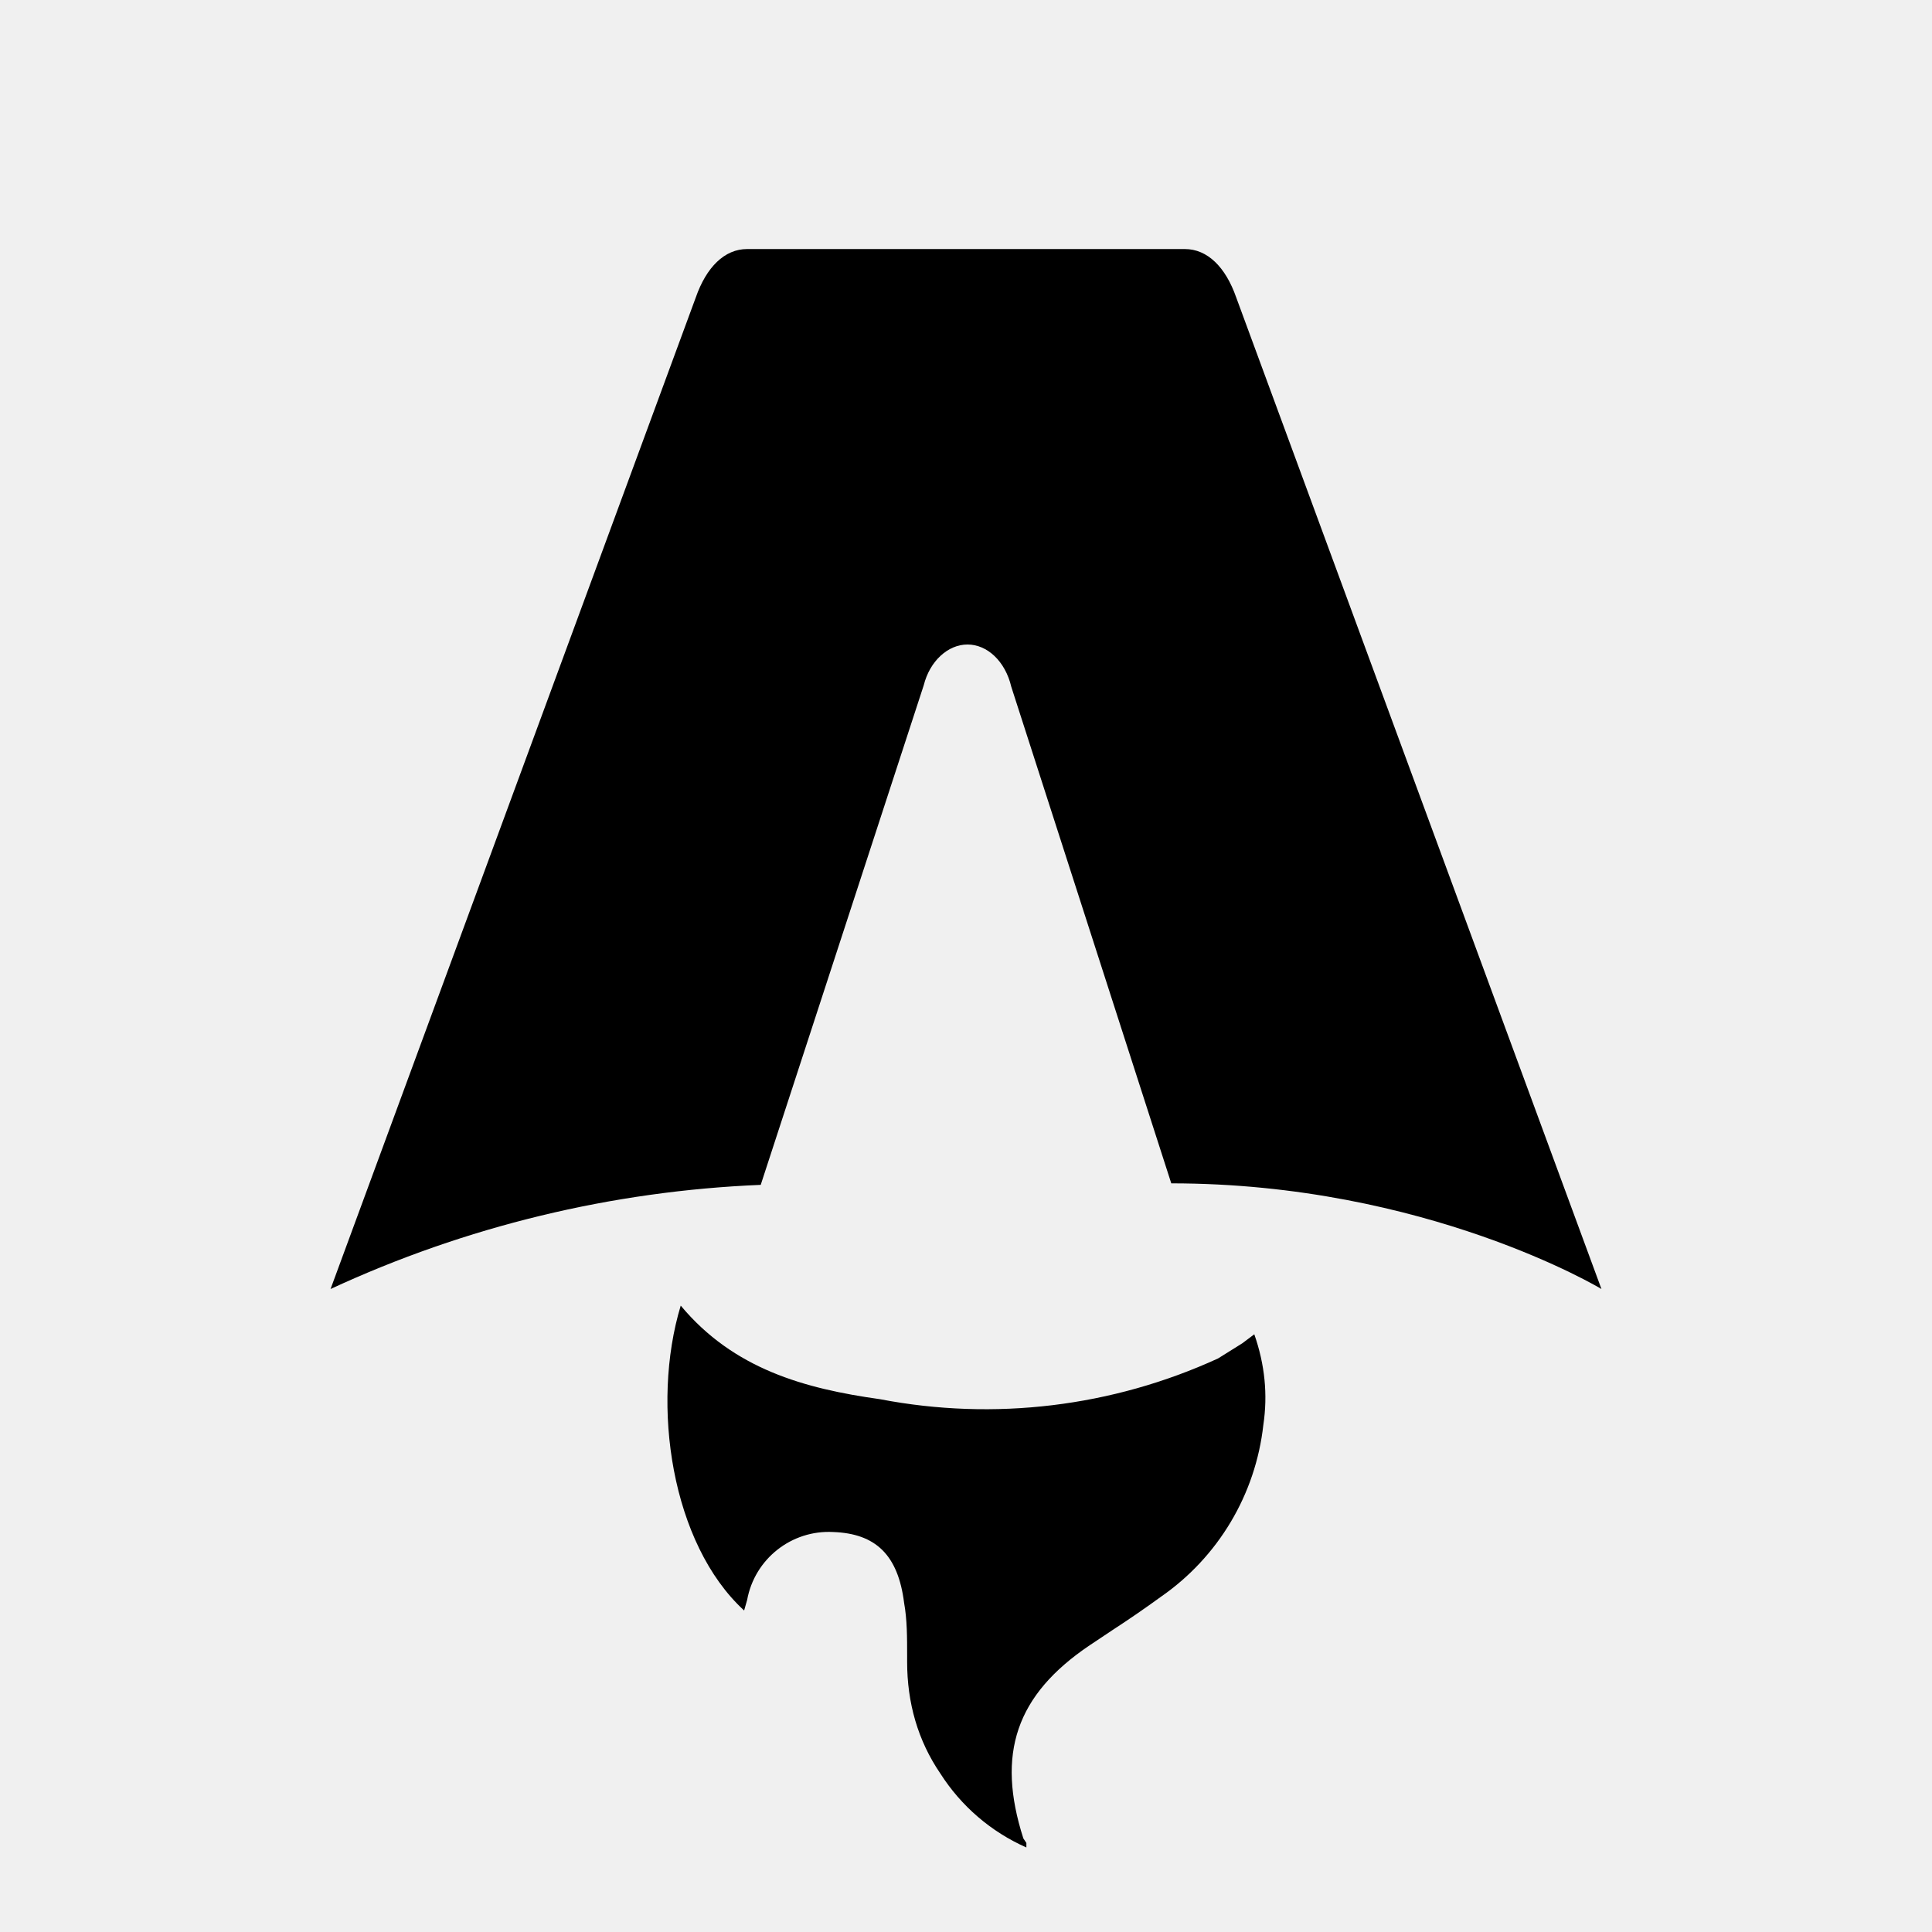
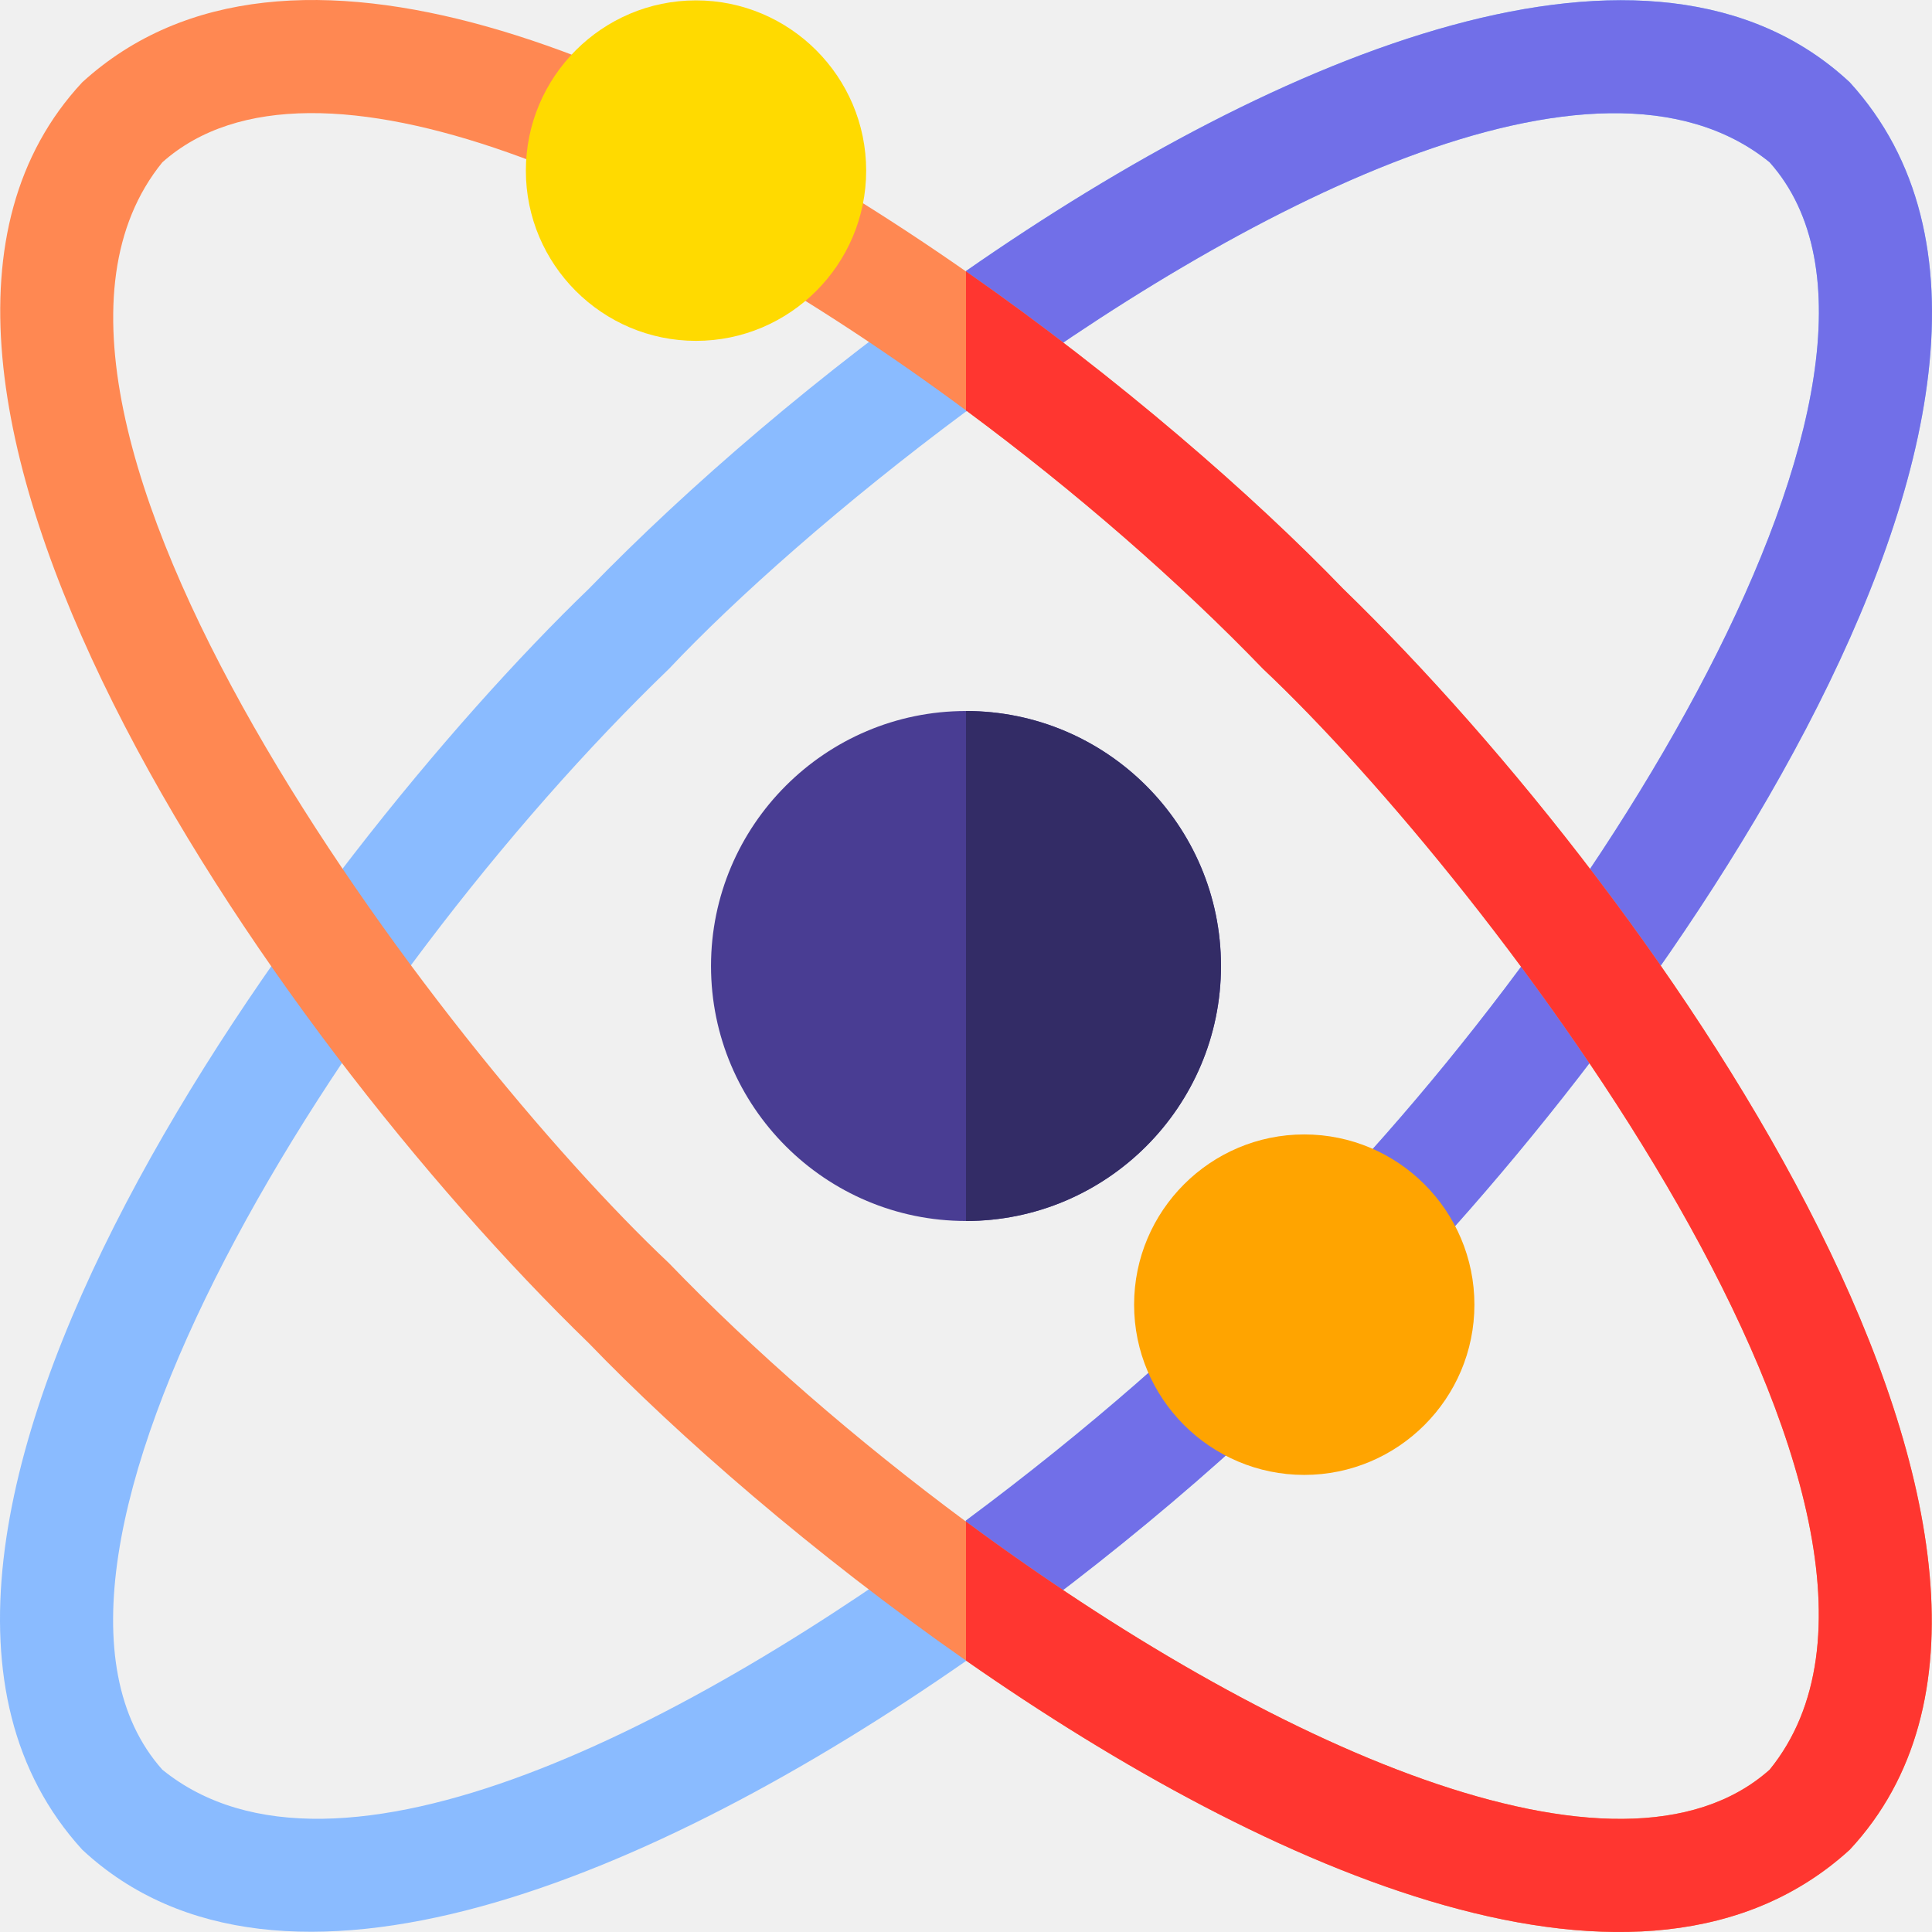
- <svg xmlns="http://www.w3.org/2000/svg" fill="none" viewBox="0 0 128 128">
-   <path d="M50.4 78.5a75.1 75.1 0 0 0-28.5 6.9l24.2-65.7c.7-2 1.9-3.2 3.4-3.2h29c1.5 0 2.7 1.2 3.4 3.2l24.2 65.7s-11.6-7-28.5-7L67 45.5c-.4-1.7-1.6-2.8-2.9-2.8-1.3 0-2.5 1.1-2.9 2.7L50.4 78.5Zm-1.1 28.2Zm-4.2-20.2c-2 6.6-.6 15.8 4.2 20.2a17.5 17.5 0 0 1 .2-.7 5.5 5.5 0 0 1 5.7-4.5c2.8.1 4.3 1.5 4.7 4.7.2 1.1.2 2.3.2 3.5v.4c0 2.7.7 5.2 2.2 7.4a13 13 0 0 0 5.7 4.9v-.3l-.2-.3c-1.8-5.6-.5-9.5 4.4-12.8l1.5-1a73 73 0 0 0 3.2-2.2 16 16 0 0 0 6.8-11.4c.3-2 .1-4-.6-6l-.8.6-1.6 1a37 37 0 0 1-22.4 2.7c-5-.7-9.7-2-13.2-6.2Z" />
-   <style>
-         path { fill: #000; }
-         @media (prefers-color-scheme: dark) {
-             path { fill: #FFF; }
-         }
-     </style>
+ <svg xmlns="http://www.w3.org/2000/svg" enable-background="new 0 0 512.116 512.116" height="512" viewBox="0 0 512.116 512.116" width="512">
+   <path d="m490.308 21.808c-52.44-48.85-150.76-8.08-234.25 50.03-38.44 26.76-73.75 57.19-99.98 84.24-73.16 70.48-209.11 252.17-134.27 334.23 52.44 48.85 150.76 8.08 234.25-50.03 38.44-26.76 73.75-57.19 99.98-84.24 73.16-70.48 209.11-252.17 134.27-334.23zm-155.5 313c-17.6 18.68-45.99 43.92-78.75 68.23-72.74 53.99-167.09 103.36-213.03 66.05-48.64-54.64 48.19-208.85 134.28-291.78 17.6-18.68 45.98-43.92 78.75-68.23 72.74-53.99 167.08-103.36 213.03-66.05 48.64 54.64-48.19 208.85-134.28 291.78z" fill="#8abbff" />
+   <path d="m356.038 356.038c-26.23 27.05-61.54 57.48-99.98 84.24v-37.24c32.76-24.31 61.15-49.55 78.75-68.23 86.09-82.93 182.92-237.14 134.28-291.78-45.95-37.31-140.29 12.06-213.03 66.05v-37.24c83.49-58.11 181.81-98.88 234.25-50.03 74.84 82.06-61.11 263.75-134.27 334.23z" fill="#716fe8" />
+   <path d="m356.038 156.078c-23.54-24.43-59.49-55.87-99.98-84.13-80.75-56.33-179.6-99.98-234.25-50.14-71.35 76.59 48.49 251.04 134.27 334.23 23.54 24.43 59.49 55.87 99.98 84.13 80.75 56.33 179.6 99.98 234.25 50.14 71.35-76.59-48.49-251.04-134.27-334.23zm113.05 313.01c-40 35.6-133.34-6.74-213.03-65.75-29.17-21.61-56.52-45.46-78.75-68.53-60.15-56.68-188.4-225.14-134.28-291.78 40-35.6 133.34 6.74 213.03 65.75 29.17 21.61 56.52 45.46 78.75 68.53 60.15 56.67 188.4 225.14 134.28 291.78z" fill="#ff8852" />
+   <path d="m490.308 490.308c-54.65 49.84-153.5 6.19-234.25-50.14v-36.83c79.69 59.01 173.03 101.35 213.03 65.75 54.12-66.64-74.13-235.11-134.28-291.78-22.23-23.07-49.58-46.92-78.75-68.53v-36.83c40.49 28.26 76.44 59.7 99.98 84.13 85.78 83.19 205.62 257.64 134.27 334.23z" fill="#ff3630" />
+   <path d="m256.058 188.468c-37.27 0-67.59 30.32-67.59 67.59s30.32 67.59 67.59 67.59 67.59-30.32 67.59-67.59-30.32-67.59-67.59-67.59z" fill="#493d93" />
+   <path d="m323.648 256.058c0 37.27-30.32 67.59-67.59 67.59v-135.18c37.27 0 67.59 30.32 67.59 67.59z" fill="#332c66" />
+   <path d="m345.719 390.955c-24.869 0-45.103-20.243-45.103-45.125s20.233-45.125 45.103-45.125 45.104 20.243 45.104 45.125-20.234 45.125-45.104 45.125z" fill="#ffa400" />
+   <path d="m184.492 90.352c-24.87 0-45.103-20.243-45.103-45.125s20.233-45.125 45.103-45.125 45.103 20.243 45.103 45.125-20.233 45.125-45.103 45.125z" fill="#ffda00" />
</svg>
